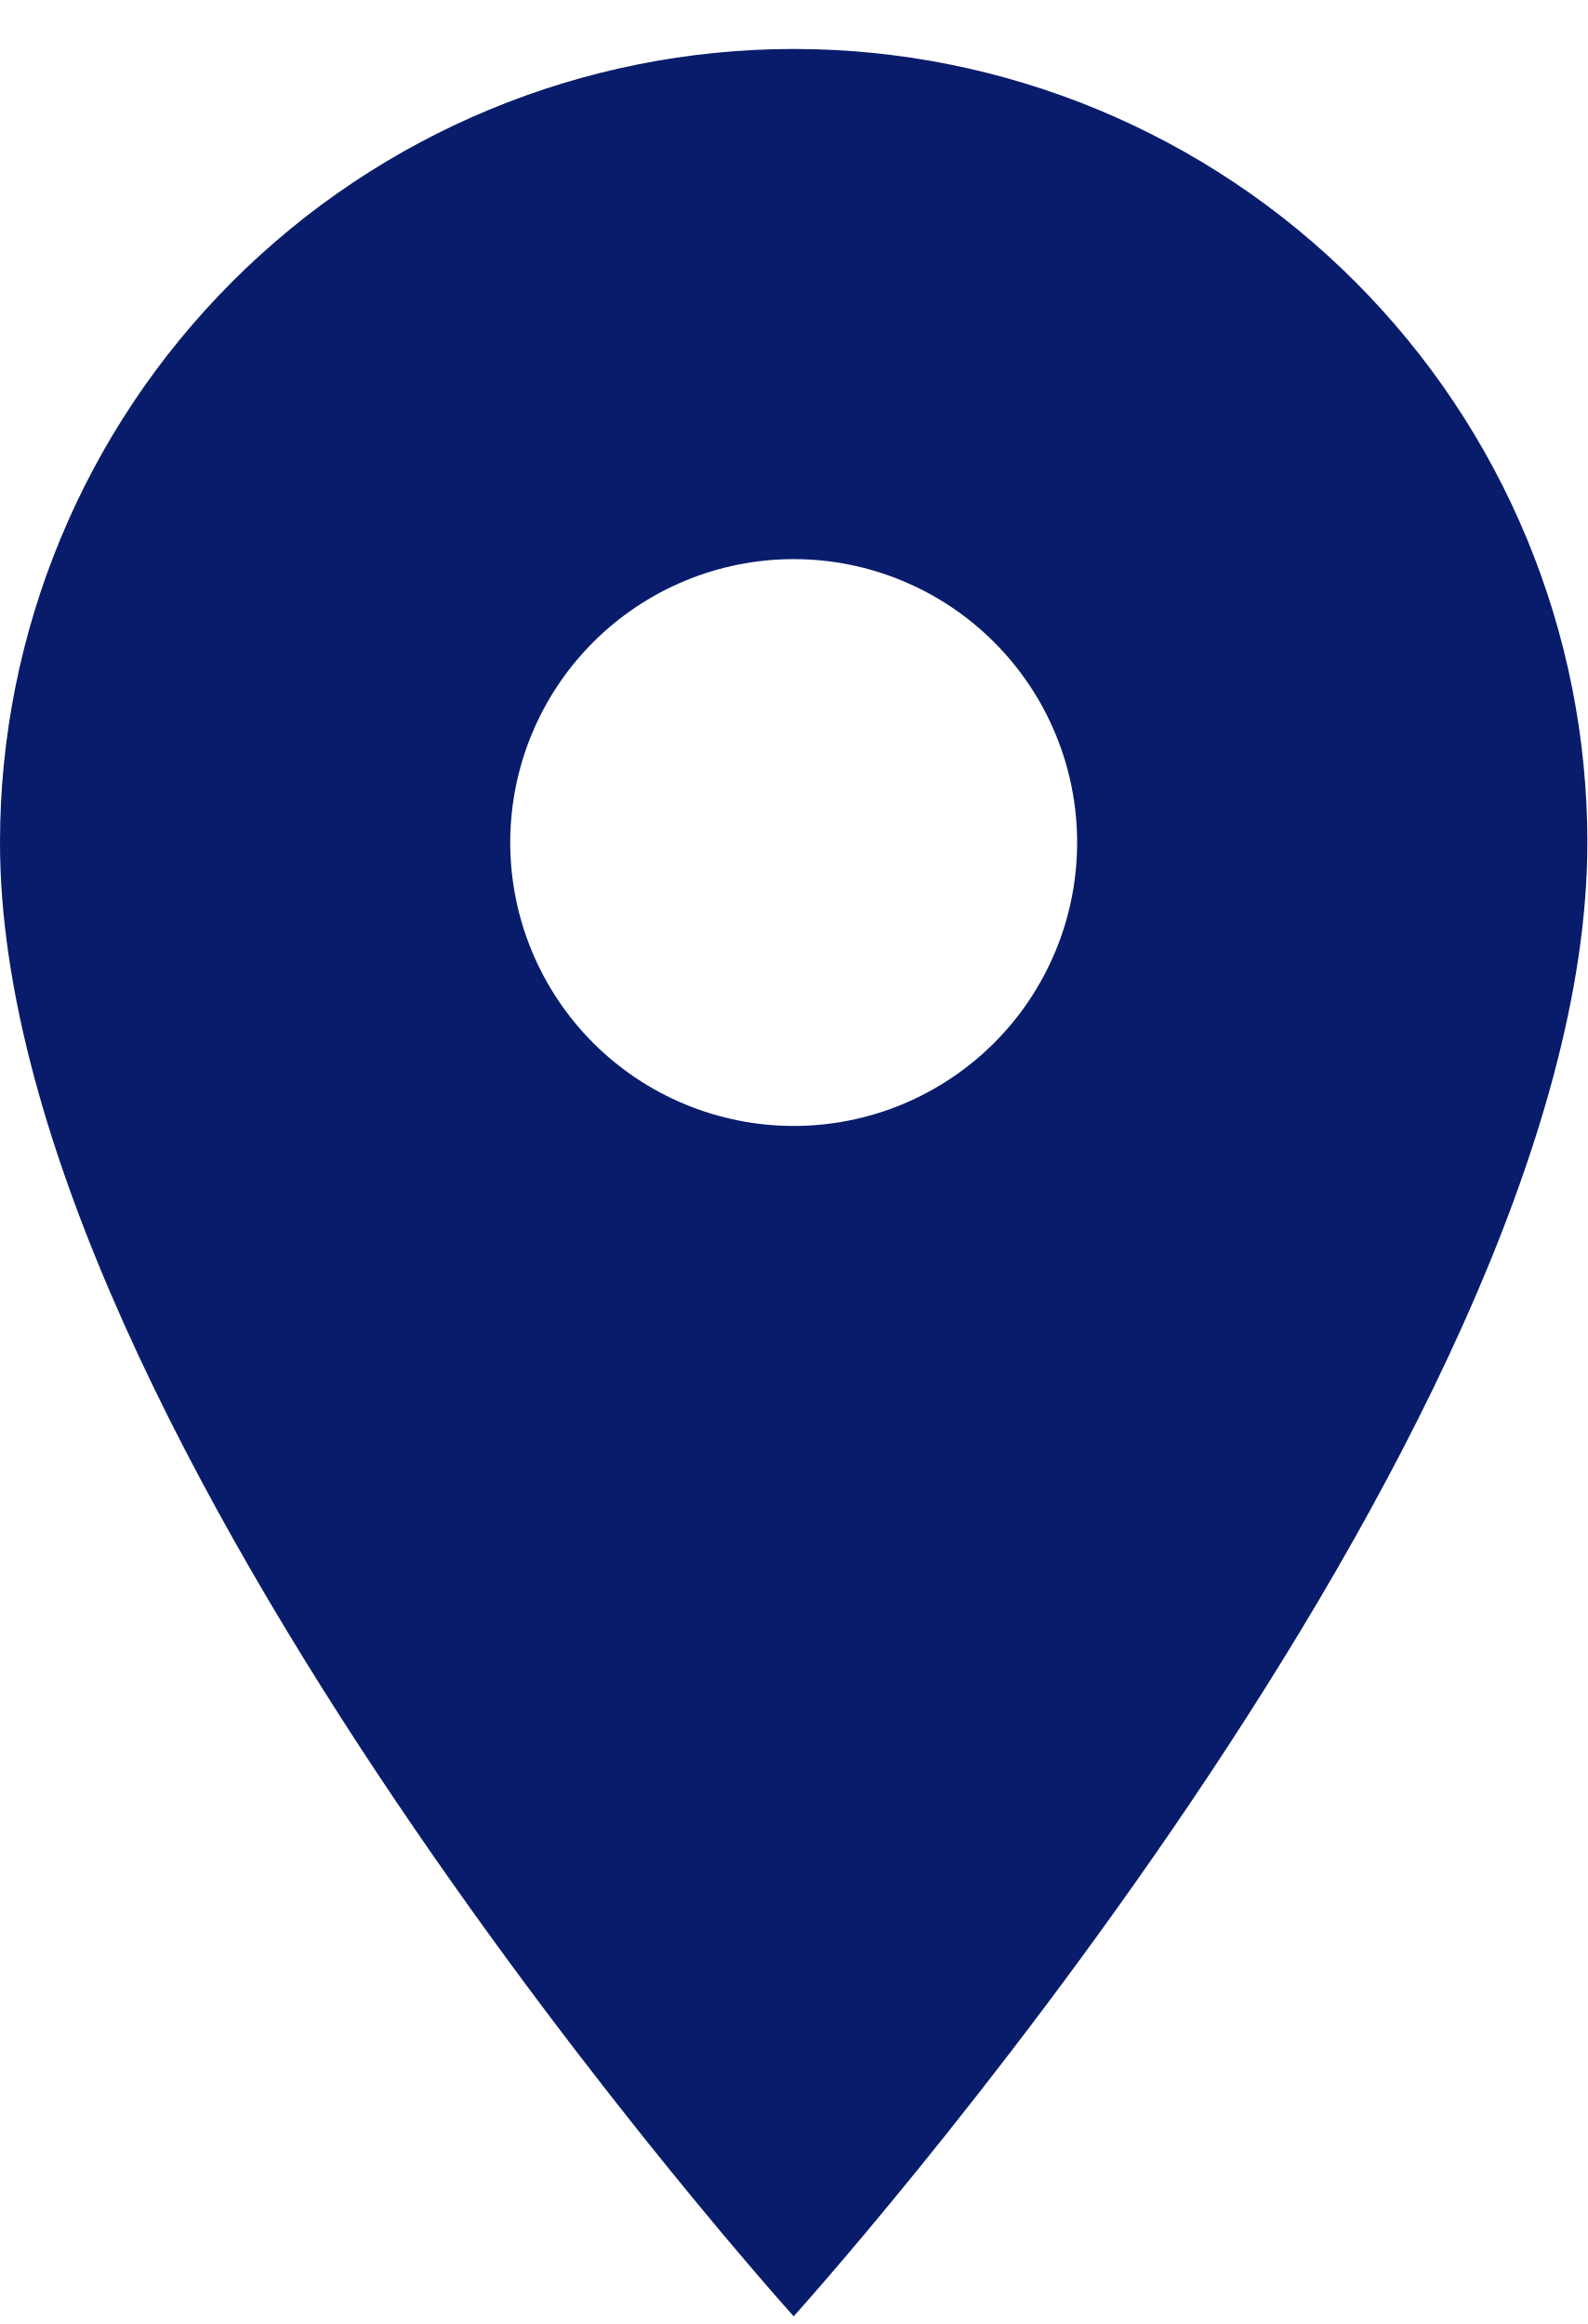
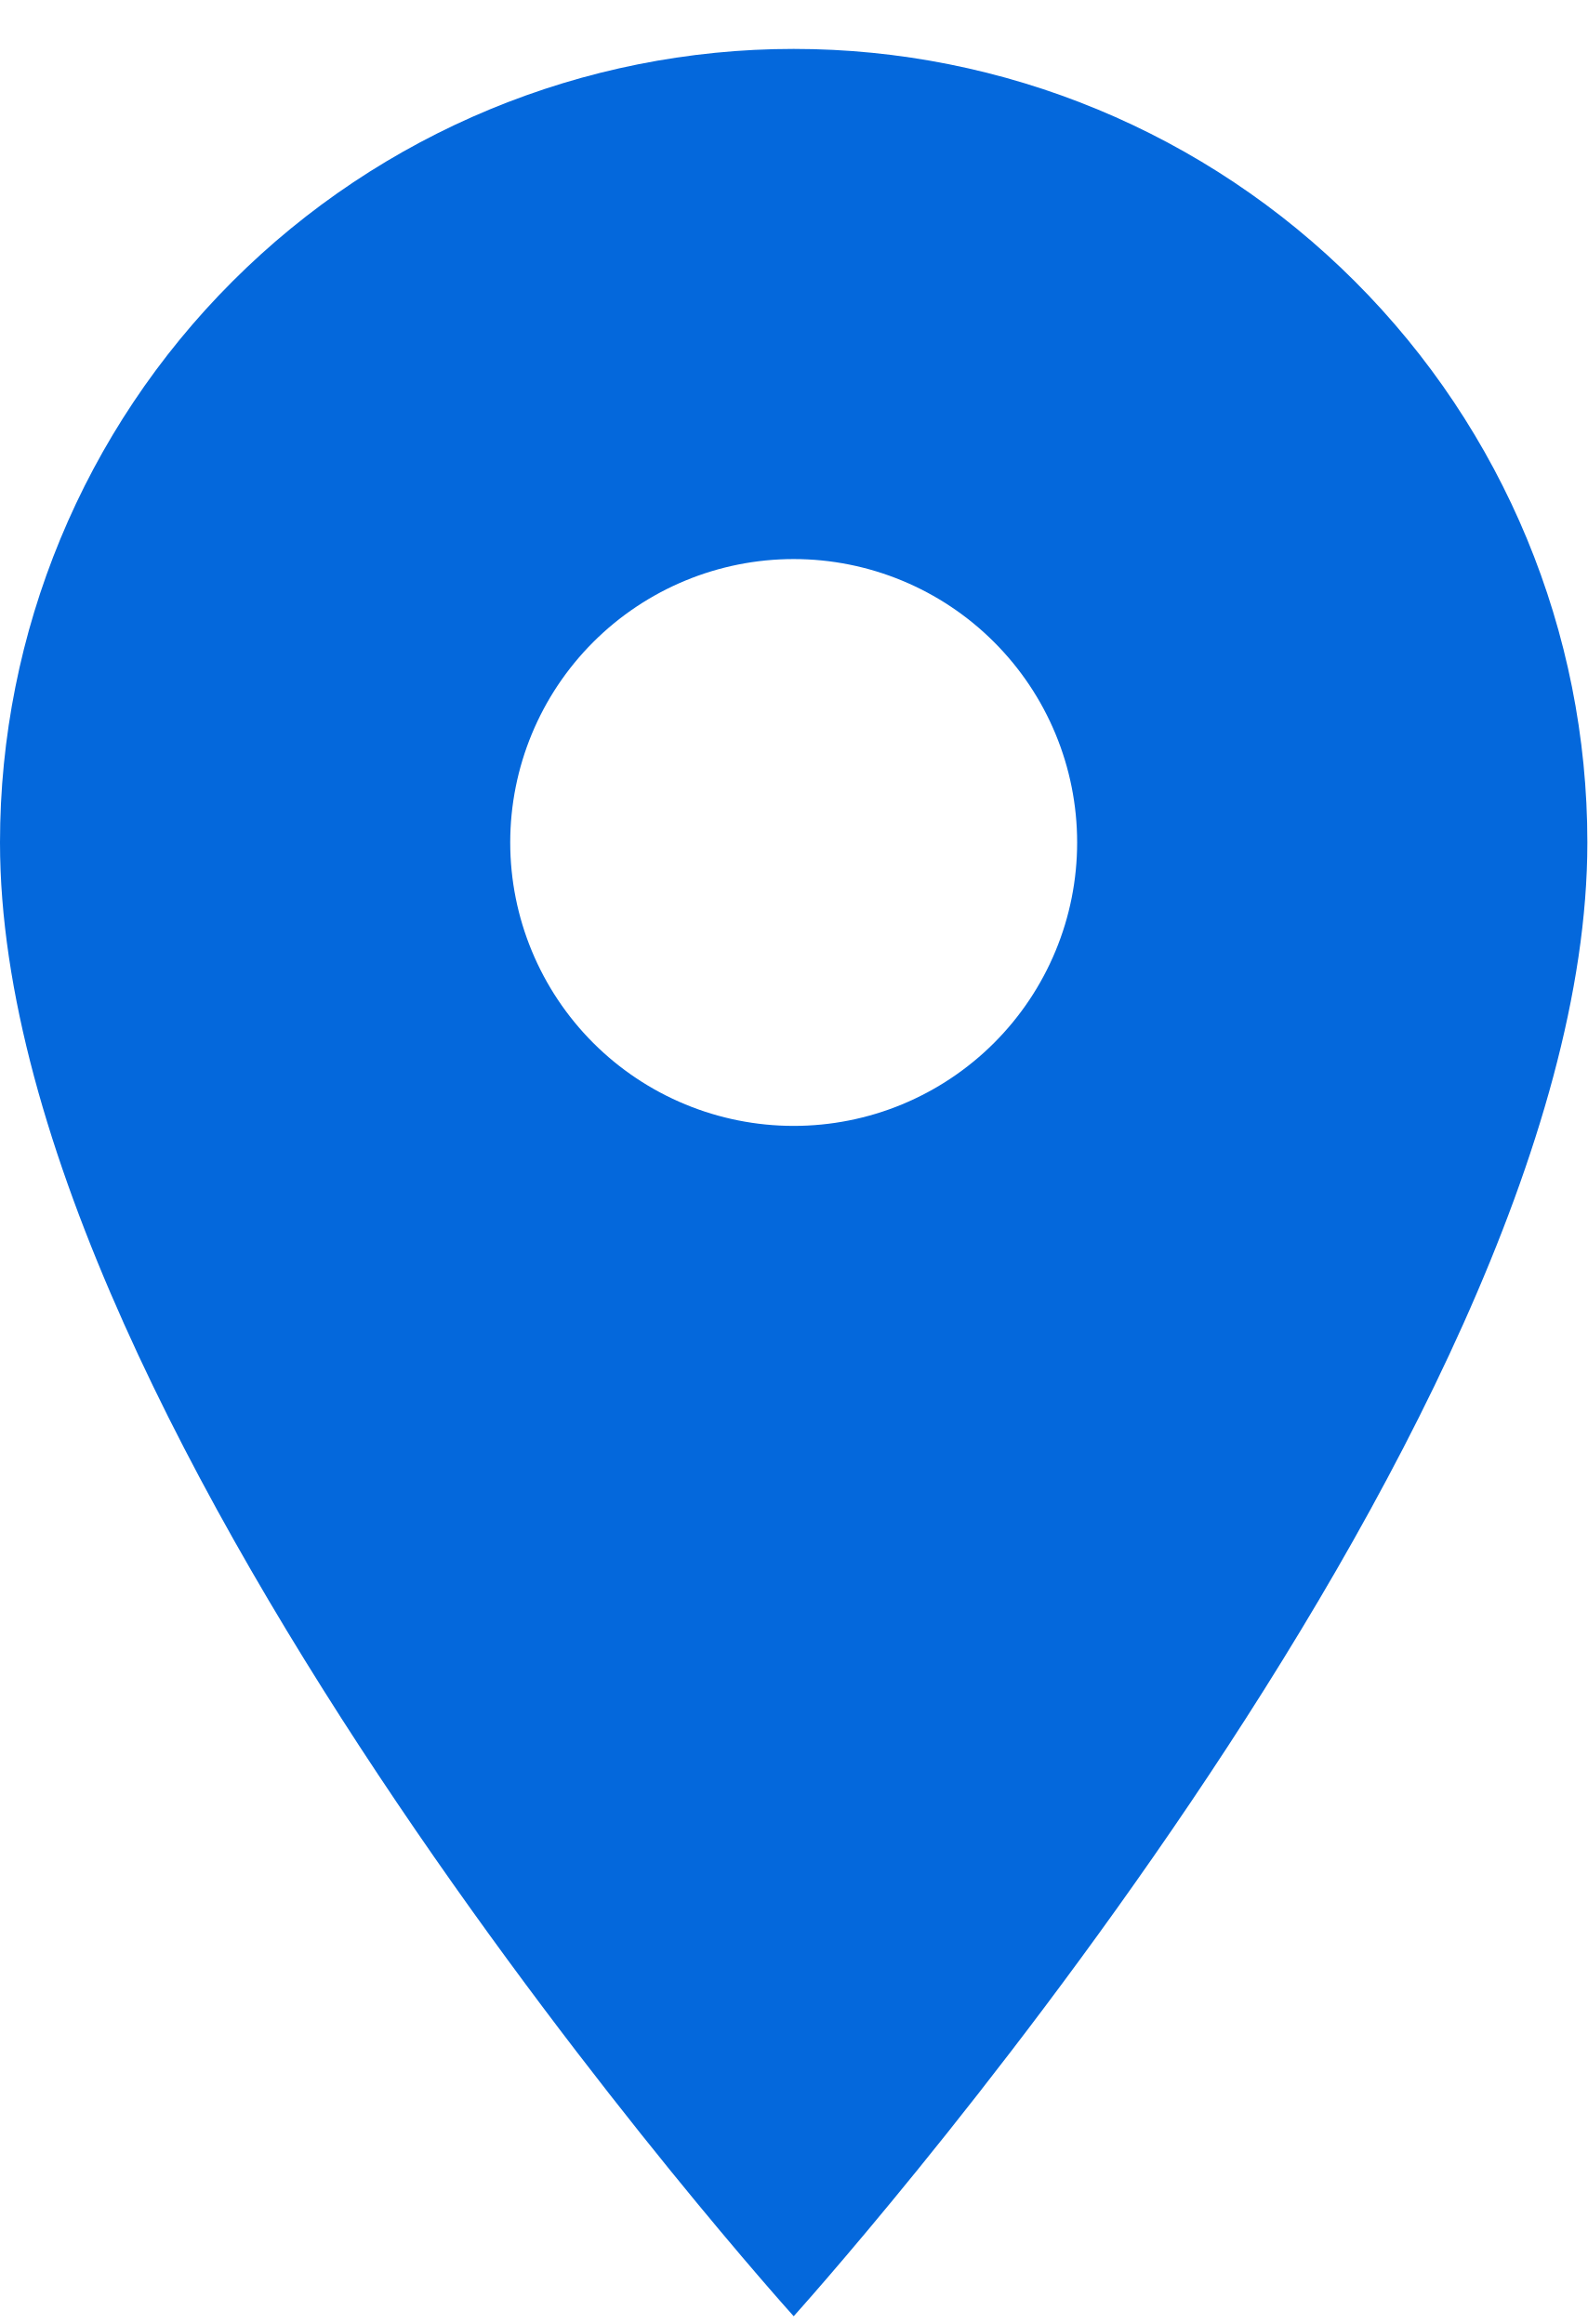
<svg xmlns="http://www.w3.org/2000/svg" width="28" height="41" viewBox="0 0 28 41" fill="none">
-   <path d="M14 19.864C12.674 19.864 11.402 19.337 10.464 18.4C9.527 17.462 9 16.19 9 14.864C9 13.538 9.527 12.266 10.464 11.329C11.402 10.391 12.674 9.864 14 9.864C15.326 9.864 16.598 10.391 17.535 11.329C18.473 12.266 19 13.538 19 14.864C19 15.521 18.871 16.171 18.619 16.778C18.368 17.384 18 17.936 17.535 18.4C17.071 18.864 16.52 19.232 15.913 19.484C15.307 19.735 14.657 19.864 14 19.864ZM14 0.864C10.287 0.864 6.726 2.339 4.101 4.965C1.475 7.59 0 11.151 0 14.864C0 25.364 14 40.864 14 40.864C14 40.864 28 25.364 28 14.864C28 11.151 26.525 7.59 23.899 4.965C21.274 2.339 17.713 0.864 14 0.864Z" fill="#081C6B" />
+   <path d="M14 19.863C12.674 19.863 11.402 19.337 10.464 18.399C9.527 17.461 9 16.189 9 14.863C9 13.537 9.527 12.265 10.464 11.328C11.402 10.39 12.674 9.863 14 9.863C15.326 9.863 16.598 10.39 17.535 11.328C18.473 12.265 19 13.537 19 14.863C19 15.52 18.871 16.17 18.619 16.777C18.368 17.383 18 17.934 17.535 18.399C17.071 18.863 16.52 19.231 15.913 19.483C15.307 19.734 14.657 19.863 14 19.863ZM14 0.863C10.287 0.863 6.726 2.338 4.101 4.964C1.475 7.589 0 11.15 0 14.863C0 25.363 14 40.863 14 40.863C14 40.863 28 25.363 28 14.863C28 11.15 26.525 7.589 23.899 4.964C21.274 2.338 17.713 0.863 14 0.863Z" fill="#0468DC" />
</svg>
